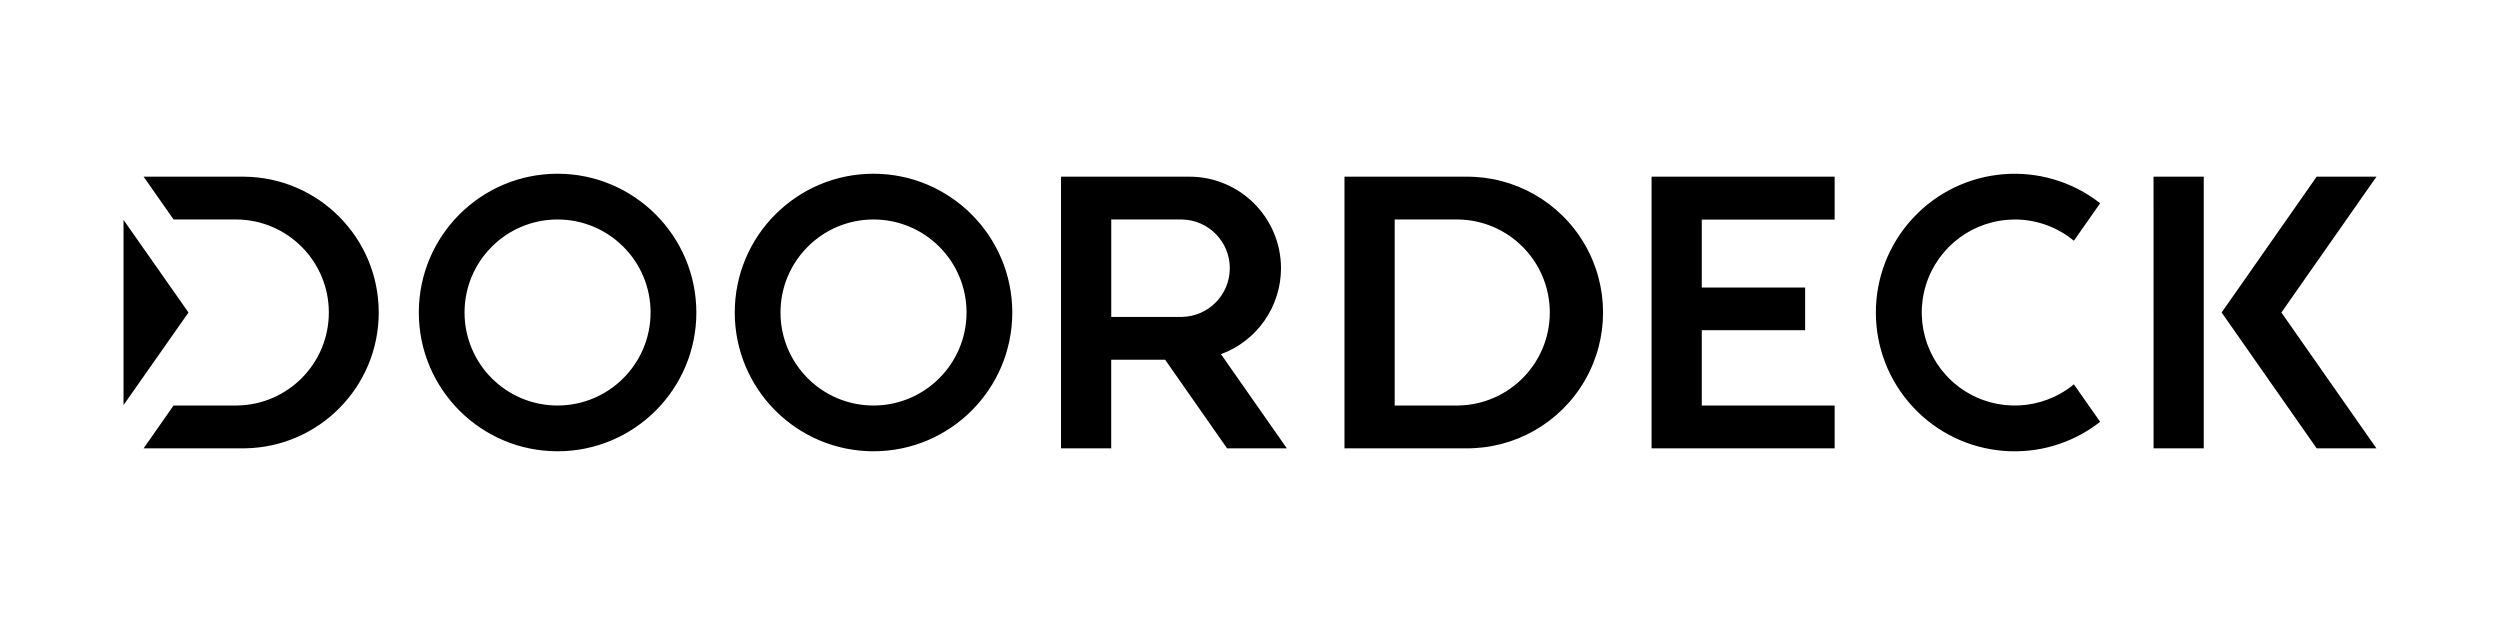
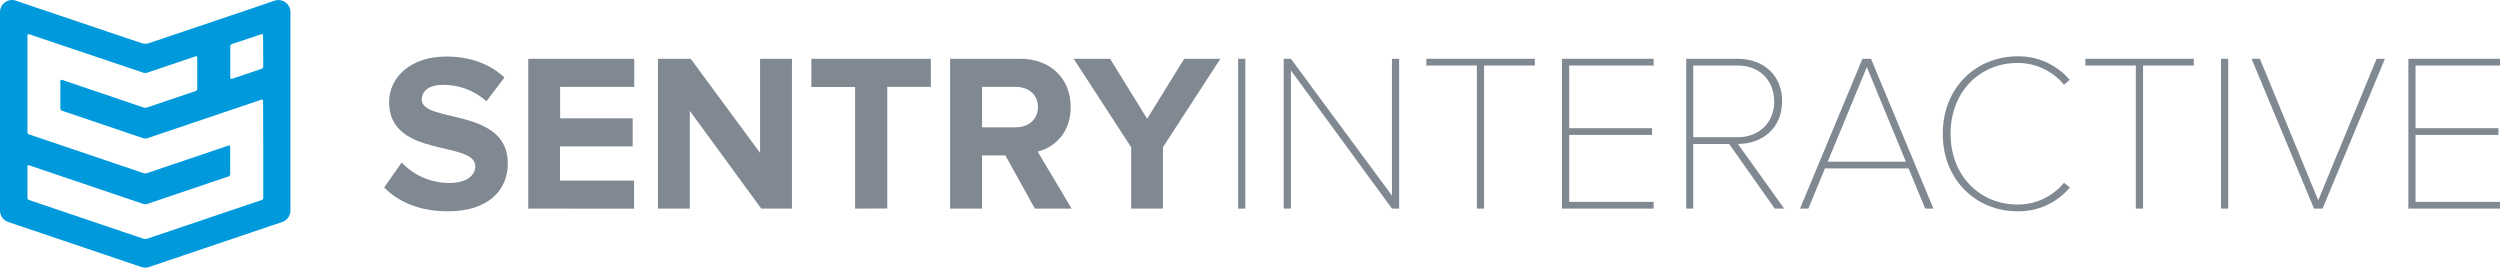
- <svg xmlns="http://www.w3.org/2000/svg" id="Layer_1" data-name="Layer 1" viewBox="0 0 1200 300">
+ <svg xmlns="http://www.w3.org/2000/svg" viewBox="0 0 657.83 70.42">
  <defs>
-     <style>.cls-1{fill:#000000;}</style>
+     <style>.cls-1{fill:#009adc;}.cls-2{fill:#808992;}</style>
  </defs>
-   <path class="cls-1" d="M1140.71,84.8H1112L1066.39,150,1112,215.2h28.68L1095.07,150Zm-107,130.39h24.09V84.8H1033.7ZM267.64,83.39A66.61,66.61,0,1,0,334.25,150,66.69,66.69,0,0,0,267.64,83.39Zm0,111.26A44.65,44.65,0,1,1,312.28,150,44.7,44.7,0,0,1,267.64,194.65ZM117.4,84.8H68.93l14.46,20.65v-.1h30.47a44.65,44.65,0,0,1,0,89.29H83.39v-.1L68.93,215.2H117.4a65.2,65.2,0,0,0,0-130.39ZM59.29,105.54v88.91L90.47,150ZM703.46,84.8H645.35V215.2h58.11a65.2,65.2,0,1,0,0-130.39Zm-3.54,109.84H669.45V105.35h30.47a44.65,44.65,0,0,1,0,89.29ZM419.29,83.39A66.61,66.61,0,1,0,485.9,150,66.69,66.69,0,0,0,419.29,83.39Zm0,111.26A44.65,44.65,0,1,1,463.94,150,44.7,44.7,0,0,1,419.29,194.65ZM792.76,215.2h87.87V194.65H816.85V158.5h49.61V138H816.85v-32.6h63.78V84.8H792.76ZM614.88,128.74A44,44,0,0,0,570.95,84.8H509.29V215.2h24.09V172.68h25.89L589,215.2h28.68L586.07,170A44,44,0,0,0,614.88,128.74ZM567.4,152.13h-34V105.35h34a23.39,23.39,0,0,1,0,46.77Zm399.69-46.77a44.44,44.44,0,0,1,28.37,10.2l12.61-18a66.61,66.61,0,1,0,0,104.92l-12.61-18a44.64,44.64,0,1,1-28.37-79.1Z" />
+   <g id="Layer_2" data-name="Layer 2">
+     <g id="full-cmyk">
+       <path id="fullLogo" class="cls-1" d="M72.27.17,66.91,2,39.23,11.34a3.17,3.17,0,0,1-2,0L9.53,2,4.17.17A3.16,3.16,0,0,0,0,3.16V55.41a3.16,3.16,0,0,0,2.15,3l2.76.93,31,10.48,1.3.44a3.17,3.17,0,0,0,2,0l1.3-.44,31-10.48,2.76-.93a3.17,3.17,0,0,0,2.15-3V3.16A3.16,3.16,0,0,0,72.27.17Zm-3,38.06V52.06a.63.63,0,0,1-.41.57L38.63,62.84a1.63,1.63,0,0,1-.82,0L7.63,52.63a.63.63,0,0,1-.41-.57V43.79a.3.3,0,0,1,.41-.3L37.81,53.7a1.63,1.63,0,0,0,.82,0l21.52-7.28a.64.64,0,0,0,.41-.57V38.59a.3.3,0,0,0-.41-.3L38.63,45.57a1.63,1.63,0,0,1-.82,0L7.63,35.36a.63.63,0,0,1-.41-.57V9.25A.3.3,0,0,1,7.63,9L37.81,19.16a1.63,1.63,0,0,0,.82,0l12.86-4.35a.29.29,0,0,1,.41.29v8.28a.64.64,0,0,1-.41.57L38.63,28.3a1.43,1.43,0,0,1-.82,0L16.29,21a.3.3,0,0,0-.41.3v7.26a.64.64,0,0,0,.41.57l21.52,7.28a1.63,1.63,0,0,0,.82,0L68.81,26.22a.3.3,0,0,1,.41.3Zm0-20.71a.65.65,0,0,1-.41.58L61,20.75a.3.3,0,0,1-.41-.3V12.18A.65.65,0,0,1,61,11.6L68.81,9a.3.3,0,0,1,.41.3Z" />
+       <path id="fullLogo-2" data-name="fullLogo" class="cls-2" d="M101.08,49.33l4.61-6.56a17.28,17.28,0,0,0,12.52,5.38c4.67,0,6.86-2.07,6.86-4.37,0-6.86-22.69-2.07-22.69-16.9,0-6.56,5.67-12,15-12,6.26,0,11.46,1.89,15.36,5.5L128,26.64a16.89,16.89,0,0,0-11.46-4.31c-3.55,0-5.56,1.53-5.56,3.9,0,6.2,22.64,2,22.64,16.72,0,7.21-5.2,12.65-15.78,12.65C110.24,55.6,104.8,53.06,101.08,49.33Z" />
+       <path id="fullLogo-3" data-name="fullLogo" class="cls-2" d="M139,54.89V15.47h27.89v7.39h-19.5v8.27h19.09v7.39H147.35v9h19.5v7.39Z" />
+       <path id="fullLogo-4" data-name="fullLogo" class="cls-2" d="M200.31,54.89l-18.8-25.71V54.89h-8.39V15.47h8.63L200,40.23V15.47h8.39V54.89Z" />
+       <path id="fullLogo-5" data-name="fullLogo" class="cls-2" d="M225,54.89v-32H213.49V15.47h31.44v7.39H233.47v32Z" />
+       <path id="fullLogo-6" data-name="fullLogo" class="cls-2" d="M272.3,54.89l-7.75-14h-6.14v14H250V15.47h18.43c8.22,0,13.3,5.38,13.3,12.71,0,6.91-4.43,10.69-8.69,11.7l8.93,15Zm.82-26.77c0-3.25-2.54-5.26-5.85-5.26h-8.86V33.5h8.86C270.58,33.5,273.12,31.49,273.12,28.12Z" />
+       <path id="fullLogo-7" data-name="fullLogo" class="cls-2" d="M297.65,54.89V38.75L282.52,15.47h9.58l9.75,15.78,9.75-15.78h9.52L306,38.75V54.89Z" />
+       <path id="fullLogo-8" data-name="fullLogo" class="cls-2" d="M325.79,54.89V15.47h1.89V54.89Z" />
+       <path id="fullLogo-9" data-name="fullLogo" class="cls-2" d="M366.27,54.89,339.68,18.54V54.89h-1.9V15.47h1.9l26.59,36v-36h1.89V54.89Z" />
+       <path id="fullLogo-10" data-name="fullLogo" class="cls-2" d="M388.61,54.89V17.24H375.32V15.47h28.54v1.77H390.5V54.89Z" />
+       <path id="fullLogo-11" data-name="fullLogo" class="cls-2" d="M411,54.89V15.47h24.12v1.77H412.91V33.73h21.8V35.5h-21.8V53.12h22.22v1.77Z" />
+       <path id="fullLogo-12" data-name="fullLogo" class="cls-2" d="M467,54.89l-12-17h-9.46v17H443.7V15.47h13.59c6.38,0,11.64,4,11.64,11.17s-5.26,11.23-11.64,11.23l12.18,17Zm-.17-28.25c0-5.44-3.79-9.4-9.58-9.4h-11.7V36.1h11.7C463.08,36.1,466.87,32.08,466.87,26.64Z" />
+       <path id="fullLogo-13" data-name="fullLogo" class="cls-2" d="M506.58,54.89l-4.37-10.58h-22l-4.38,10.58h-2.19l16.43-39.42h2.25l16.43,39.42ZM491.22,17.66,480.93,42.54H501.5Z" />
+       <path id="fullLogo-14" data-name="fullLogo" class="cls-2" d="M511.2,35.21c0-12.12,8.74-20.39,19.68-20.39A17.6,17.6,0,0,1,544.59,21l-1.48,1.31a15.74,15.74,0,0,0-12.23-5.74c-9.87,0-17.62,7.51-17.62,18.62S521,53.82,530.88,53.82a15.73,15.73,0,0,0,12.23-5.73l1.54,1.24a17.53,17.53,0,0,1-13.77,6.27C519.94,55.6,511.2,47.32,511.2,35.21Z" />
+       <path id="fullLogo-15" data-name="fullLogo" class="cls-2" d="M562,54.89V17.24H548.73V15.47h28.54v1.77H563.91V54.89Z" />
+       <path id="fullLogo-16" data-name="fullLogo" class="cls-2" d="M584.42,54.89V15.47h1.9V54.89Z" />
+       <path id="fullLogo-17" data-name="fullLogo" class="cls-2" d="M608.89,54.89,592.46,15.47h2.19L610,52.7l15.36-37.23h2.19L611.14,54.89Z" />
+       <path id="fullLogo-18" data-name="fullLogo" class="cls-2" d="M633.72,54.89V15.47h24.11v1.77H635.61V33.73h21.81V35.5H635.61V53.12h22.22v1.77Z" />
+     </g>
+   </g>
</svg>
